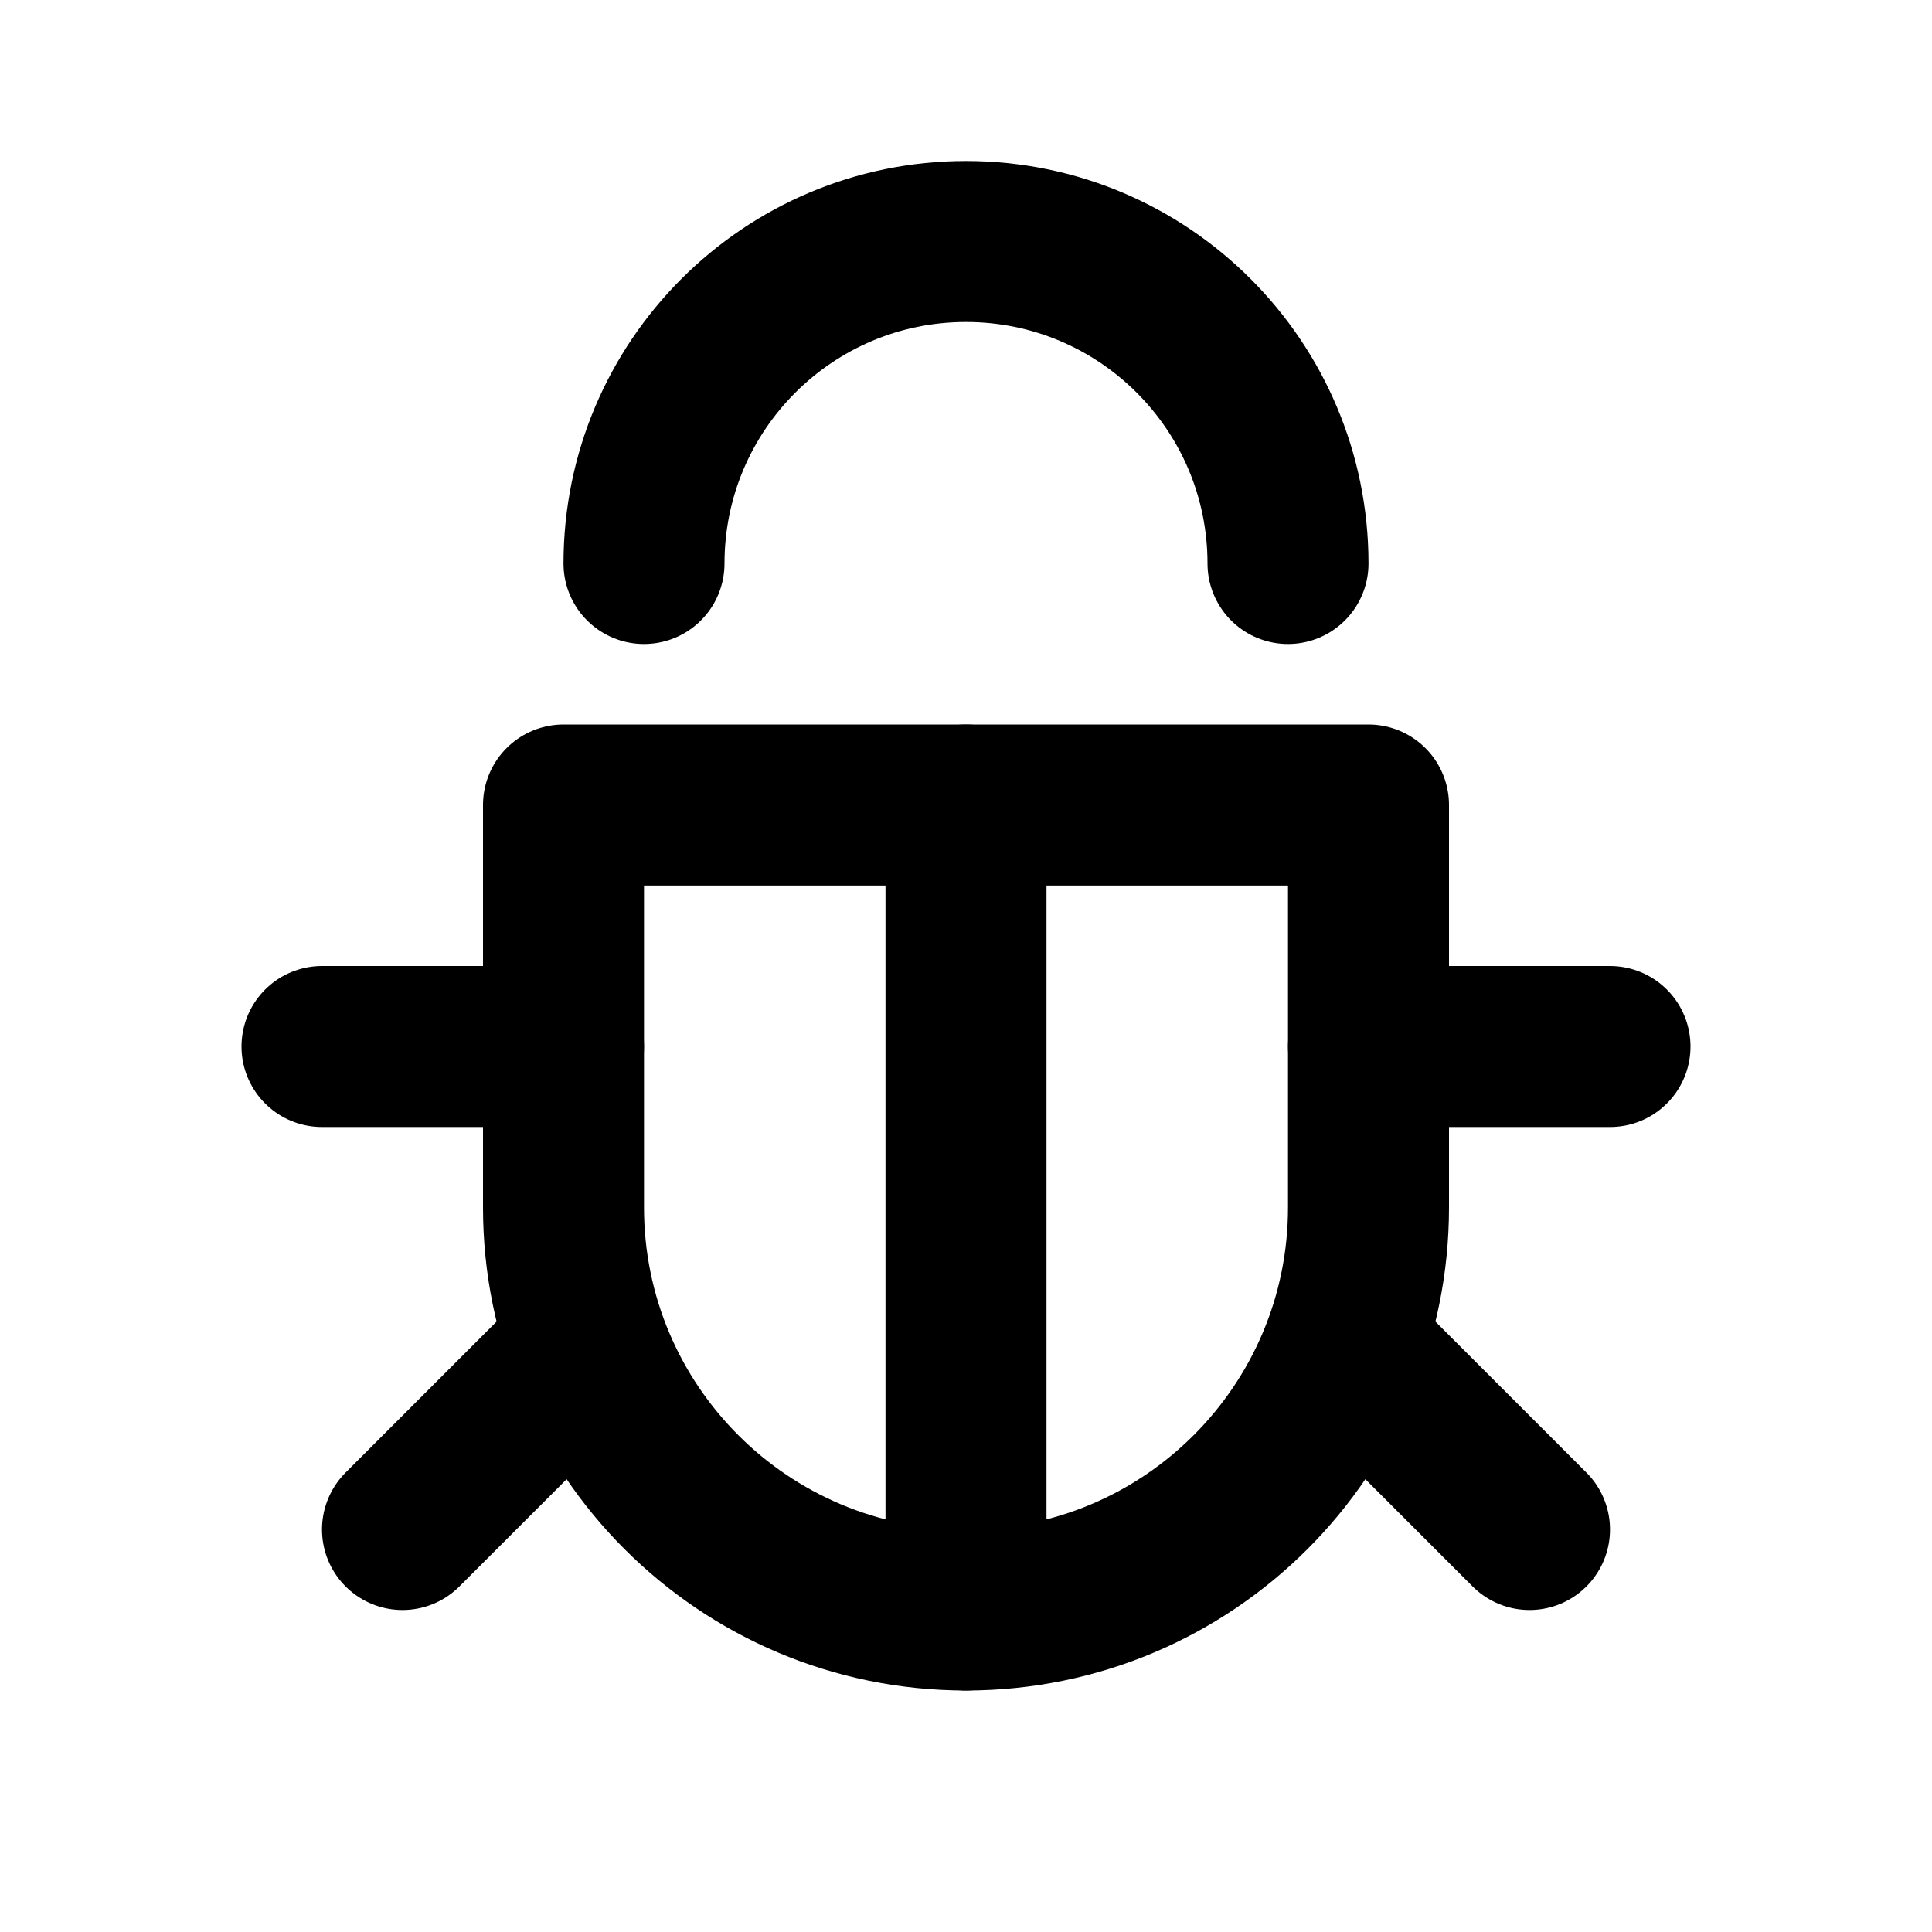
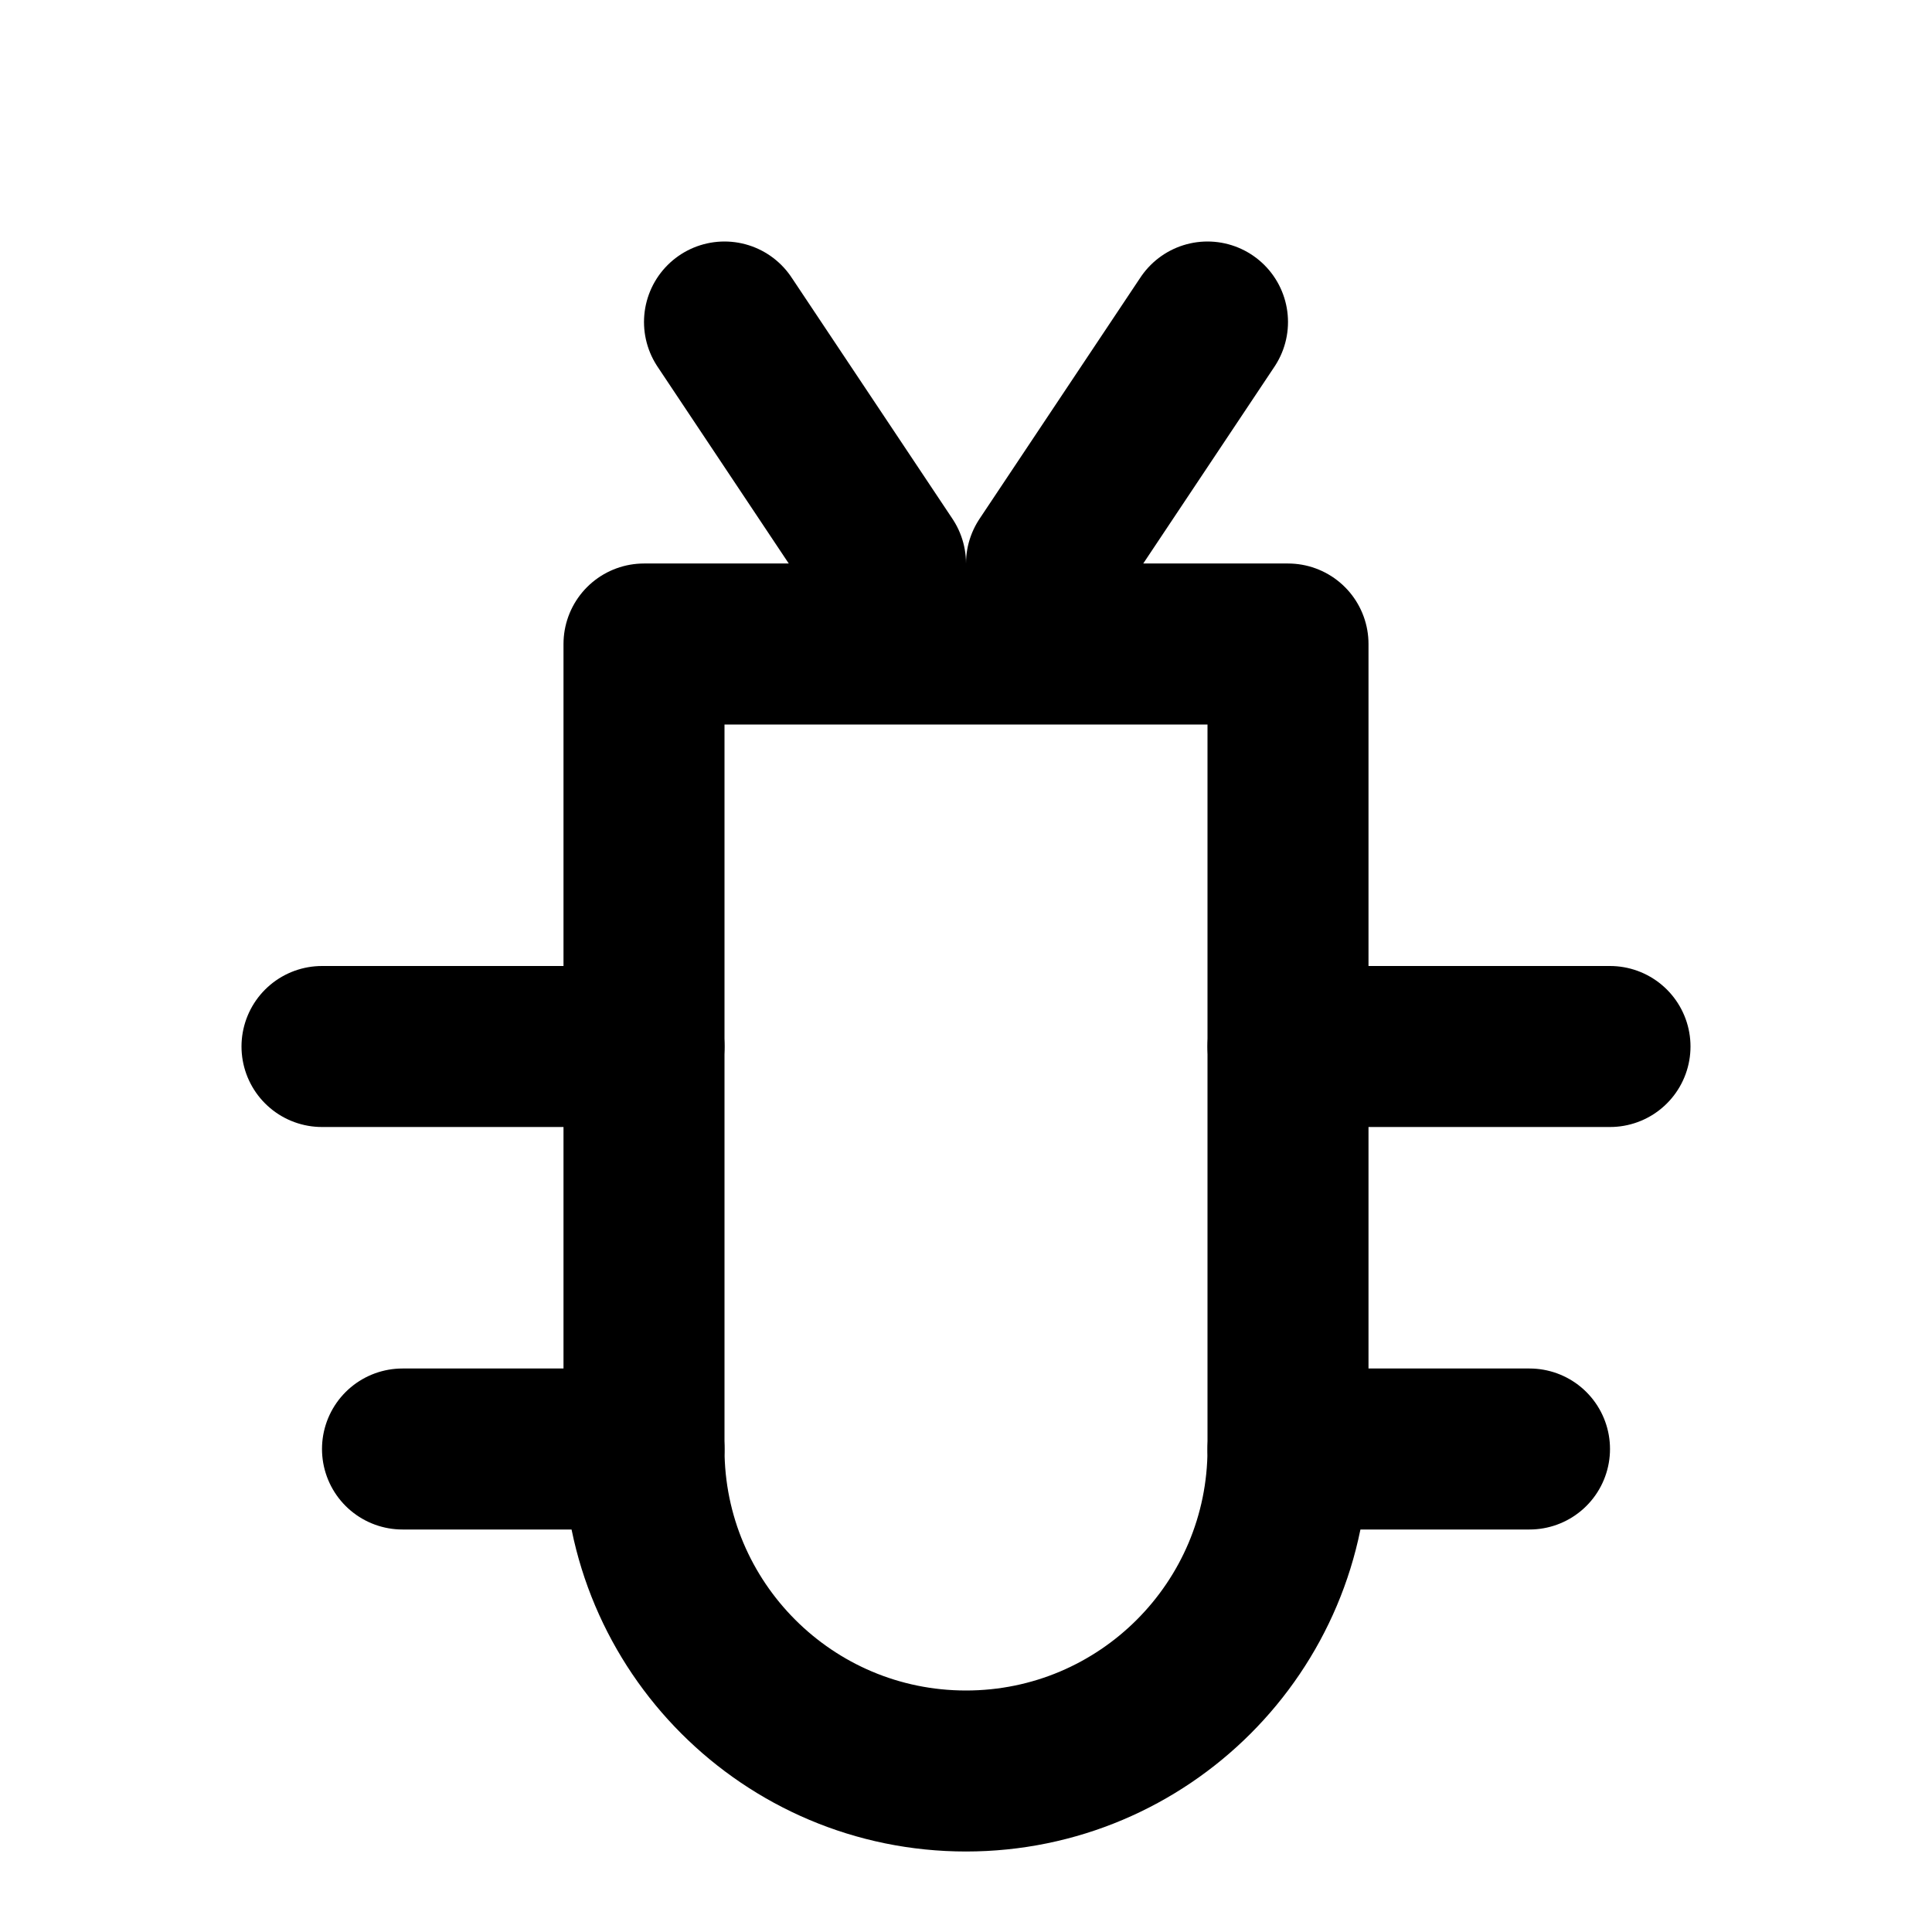
- <svg xmlns="http://www.w3.org/2000/svg" fill="none" stroke="black" stroke-width="2" stroke-linecap="round" stroke-linejoin="round" viewBox="0 0 24 24">
-   <path d="M8 7a4 4 0 0 1 8 0" />
-   <path d="M7 10h10v5a5 5 0 0 1-10 0v-5Z" />
-   <path d="M4 13h3M17 13h3M5 19l2-2M19 19l-2-2M12 10v10" />
+ <svg xmlns="http://www.w3.org/2000/svg" viewBox="0 0 24 24" fill="none" stroke="currentColor" stroke-width="2" stroke-linecap="round" stroke-linejoin="round">
+   <path d="M8 8h8v10a4 4 0 0 1-8 0V8Z" />
+   <path d="M9 4l2 3M15 4l-2 3M4 13h4M16 13h4M5 18h3M16 18h3" />
</svg>
